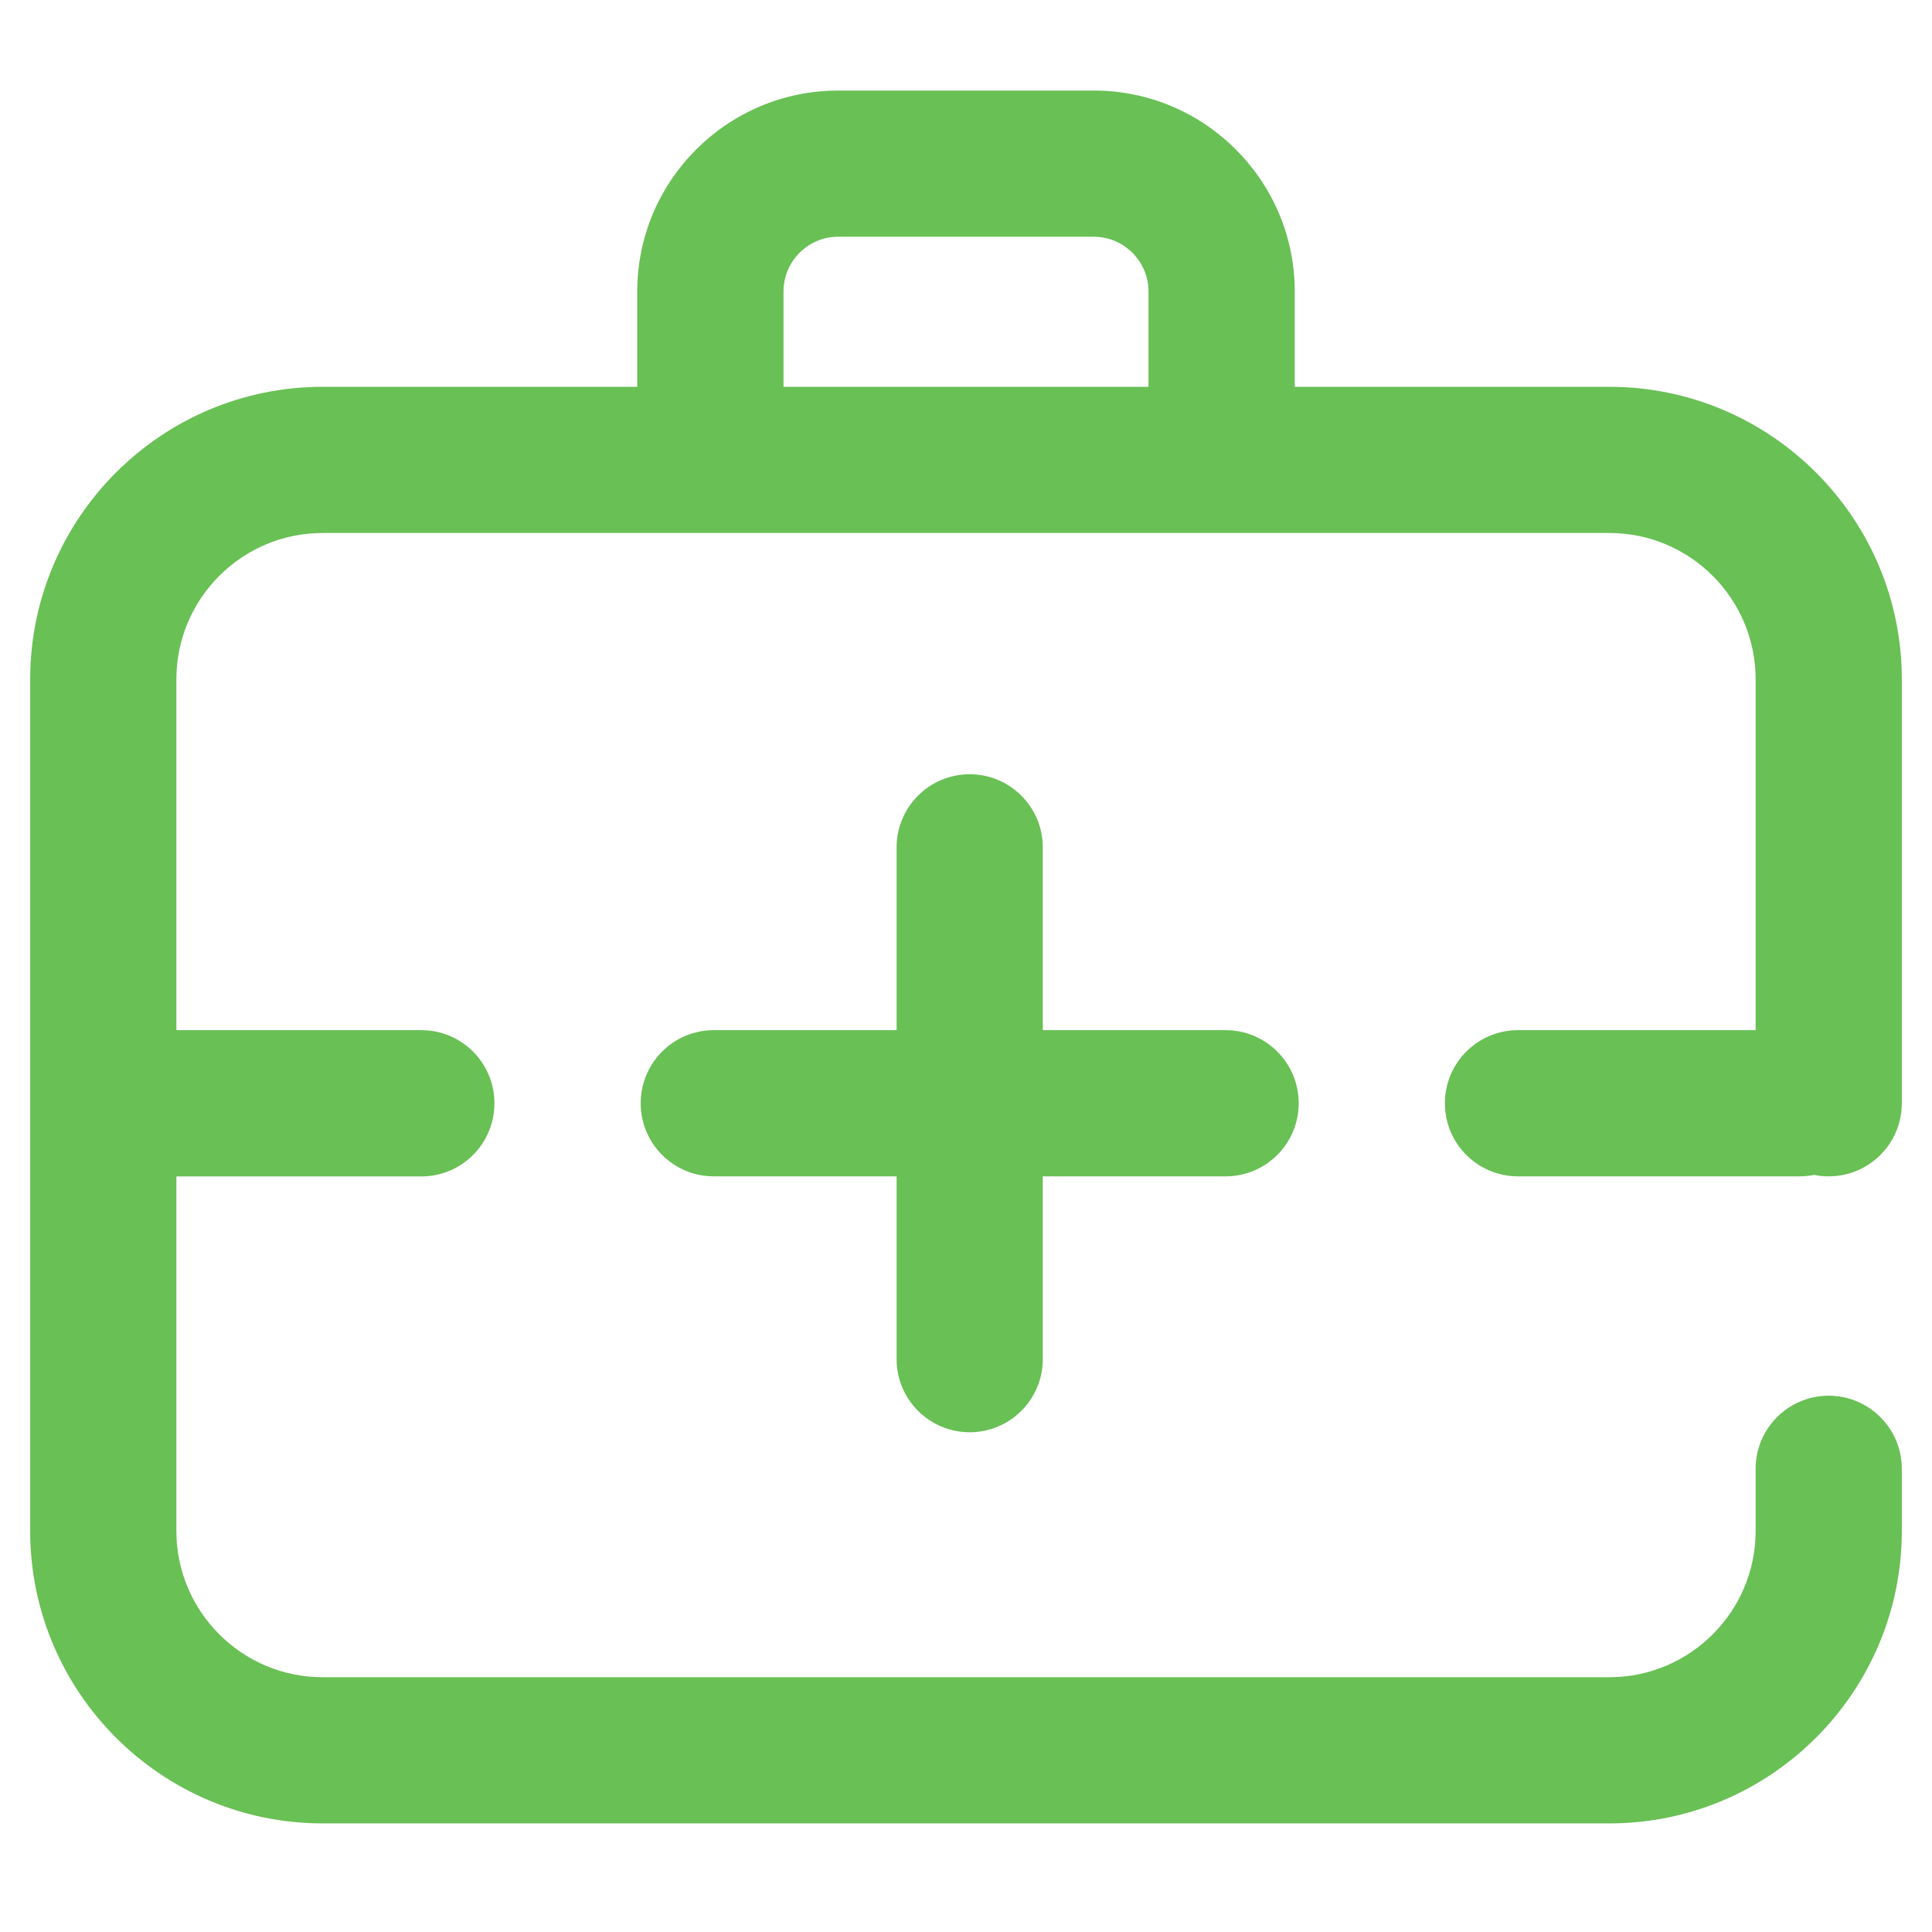
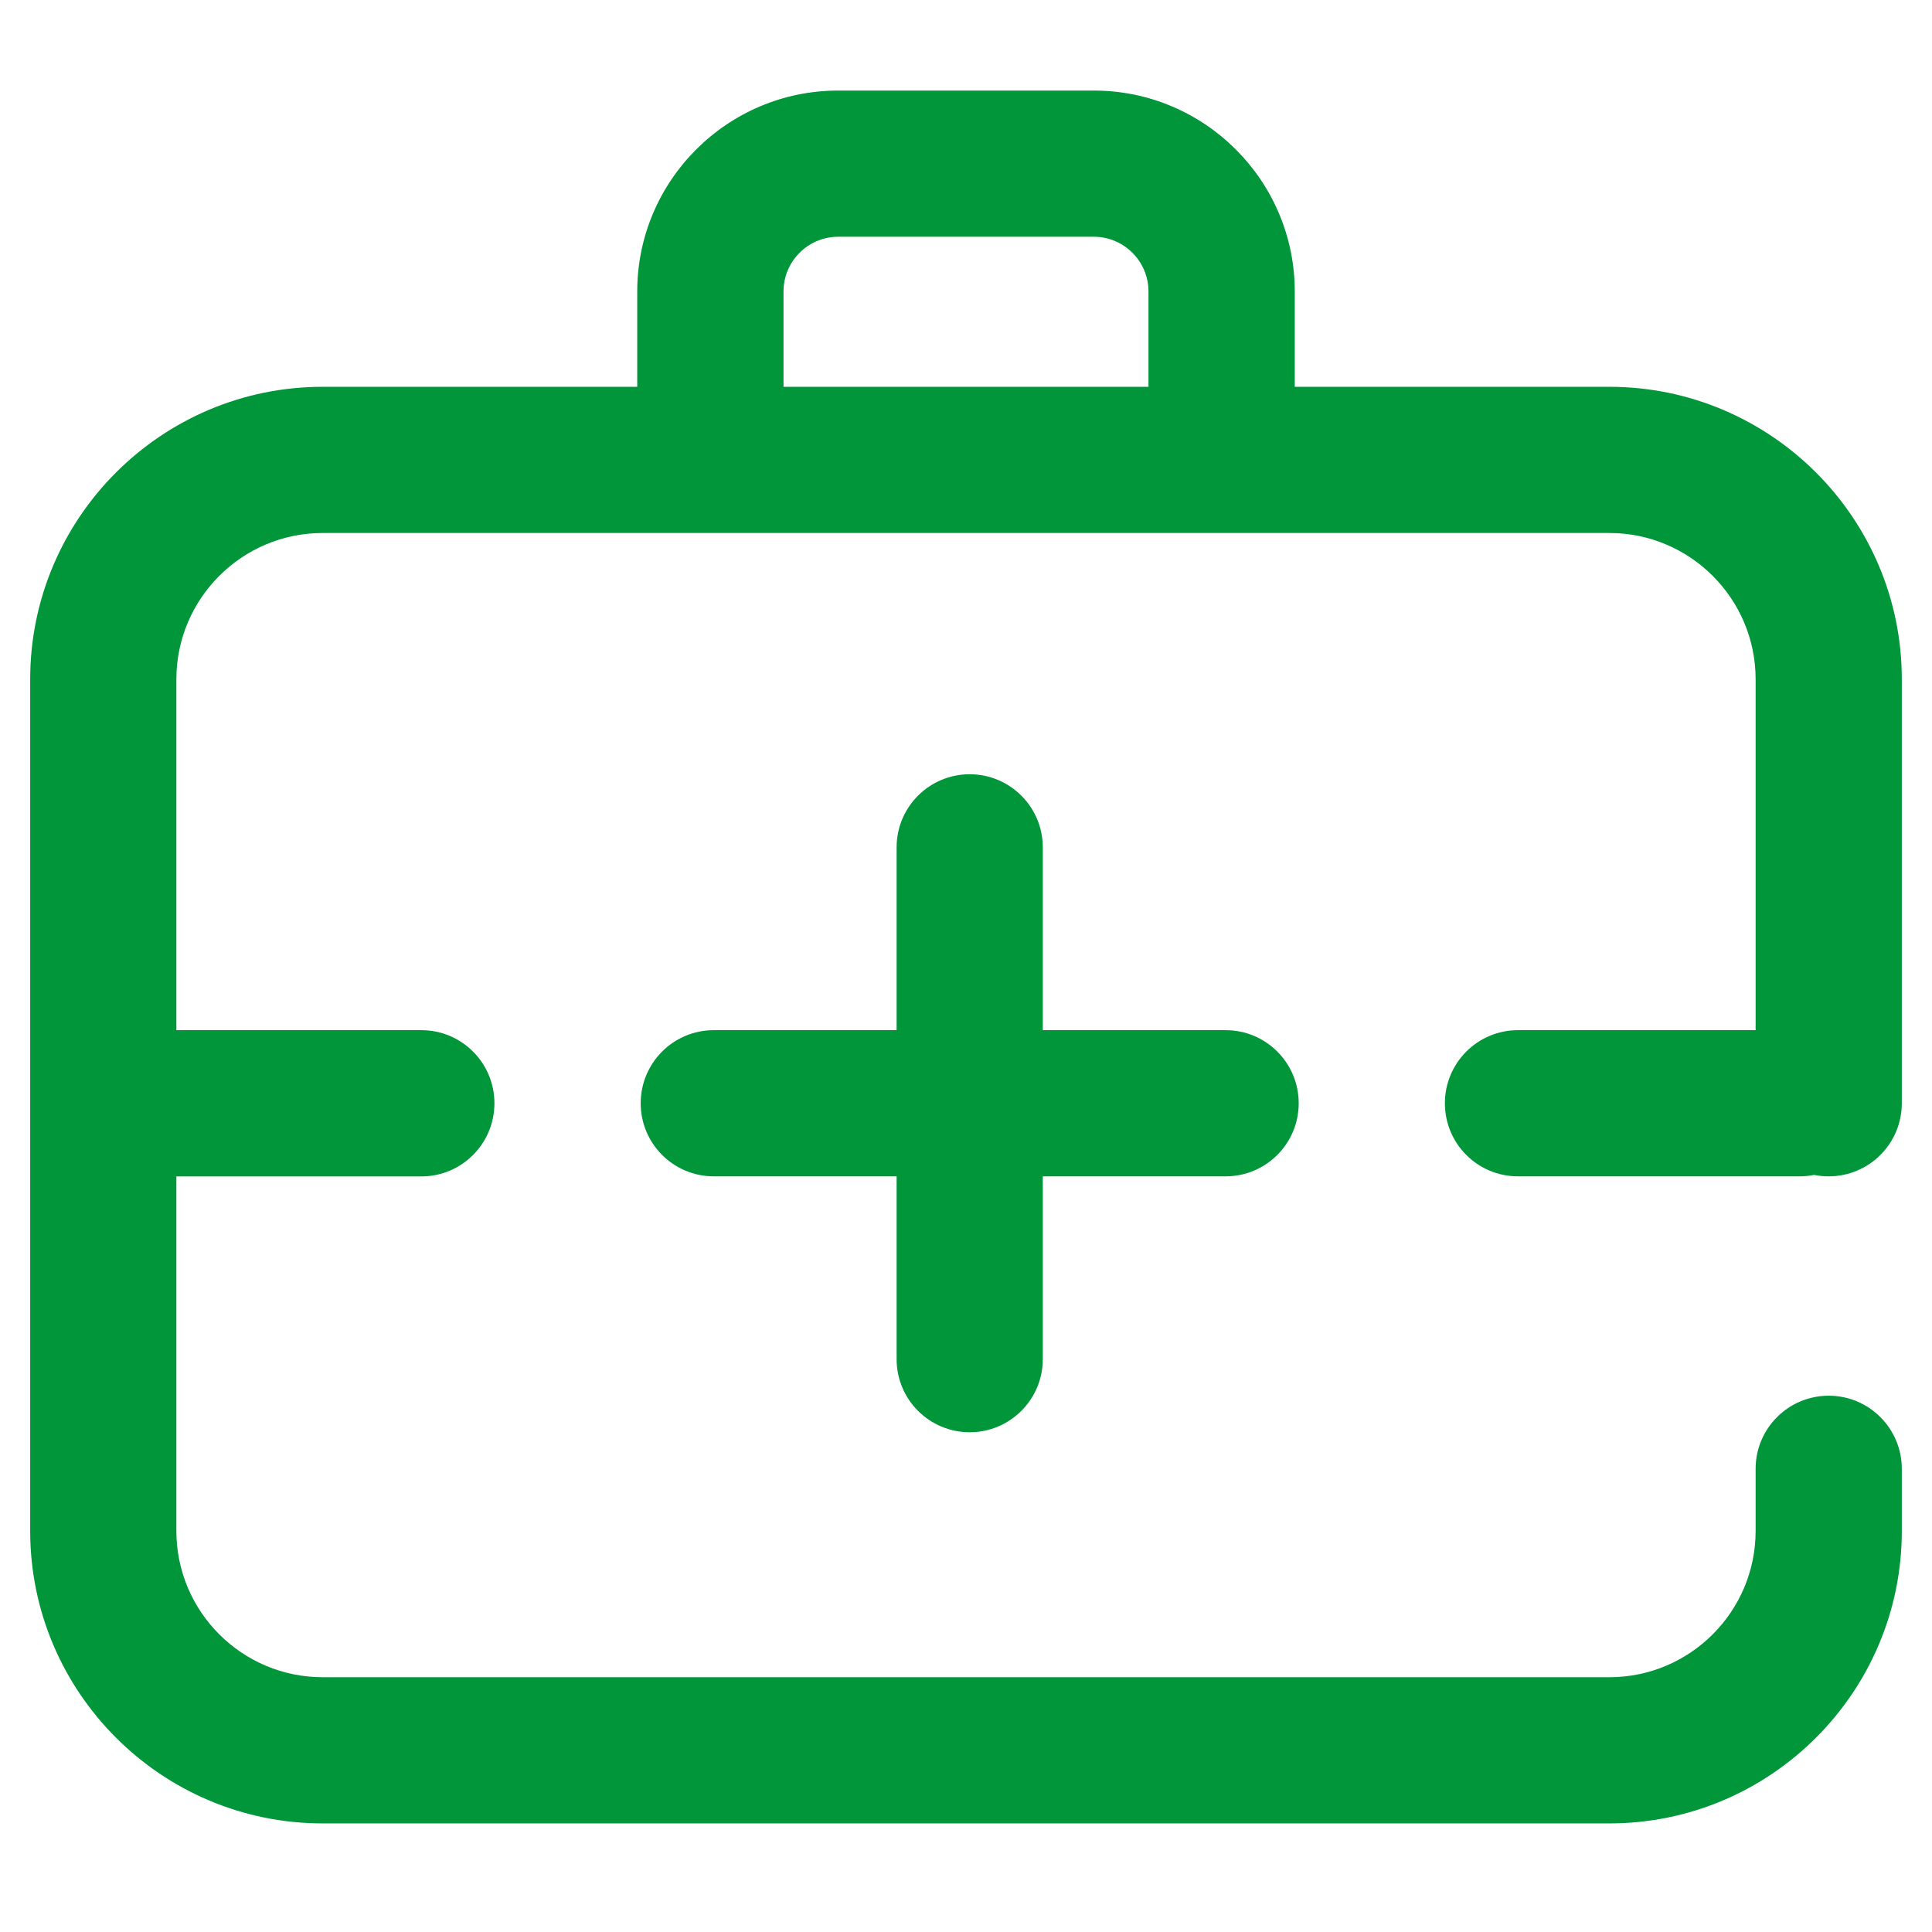
<svg xmlns="http://www.w3.org/2000/svg" width="24" height="24" viewBox="0 0 24 24" fill="none">
-   <path d="M21.809 12.797V8.438C21.809 7.436 20.994 6.621 19.992 6.621H4.008C3.006 6.621 2.191 7.436 2.191 8.438V12.797H5.234C5.736 12.797 6.142 13.204 6.142 13.705C6.142 14.207 5.736 14.614 5.234 14.614H2.191V19.018C2.191 20.02 3.006 20.835 4.008 20.835H19.992C20.994 20.835 21.809 20.02 21.809 19.018V18.246C21.809 17.745 22.215 17.338 22.717 17.338C23.218 17.338 23.625 17.745 23.625 18.246V19.018C23.625 21.021 21.995 22.651 19.992 22.651H4.008C2.005 22.651 0.375 21.021 0.375 19.018V8.438C0.375 6.435 2.005 4.805 4.008 4.805H7.916V3.621C7.916 2.245 9.036 1.125 10.412 1.125H13.588C14.964 1.125 16.084 2.245 16.084 3.621V4.805H19.992C21.995 4.805 23.625 6.435 23.625 8.438V13.705C23.625 14.207 23.218 14.613 22.717 14.613C22.654 14.613 22.594 14.607 22.535 14.595C22.476 14.607 22.416 14.613 22.354 14.613H18.857C18.355 14.613 17.949 14.207 17.949 13.705C17.949 13.204 18.355 12.797 18.857 12.797L21.809 12.797ZM9.733 4.805H14.267V3.621C14.267 3.246 13.962 2.941 13.588 2.941H10.412C10.038 2.941 9.733 3.246 9.733 3.621V4.805Z" fill="#69C055" />
-   <path d="M11.138 14.613V16.884C11.138 17.385 11.544 17.792 12.046 17.792C12.547 17.792 12.954 17.385 12.954 16.884V14.613H15.225C15.726 14.613 16.133 14.207 16.133 13.705C16.133 13.203 15.726 12.797 15.225 12.797H12.954V10.526C12.954 10.025 12.547 9.618 12.046 9.618C11.544 9.618 11.138 10.025 11.138 10.526V12.797H8.867C8.366 12.797 7.959 13.203 7.959 13.705C7.959 14.207 8.366 14.613 8.867 14.613H11.138Z" fill="#69C055" />
+   <path d="M21.809 12.797V8.438C21.809 7.436 20.994 6.621 19.992 6.621H4.008C3.006 6.621 2.191 7.436 2.191 8.438V12.797H5.234C5.736 12.797 6.142 13.204 6.142 13.705C6.142 14.207 5.736 14.614 5.234 14.614H2.191V19.018C2.191 20.02 3.006 20.835 4.008 20.835H19.992C20.994 20.835 21.809 20.02 21.809 19.018V18.246C21.809 17.745 22.215 17.338 22.717 17.338C23.218 17.338 23.625 17.745 23.625 18.246V19.018C23.625 21.021 21.995 22.651 19.992 22.651H4.008C2.005 22.651 0.375 21.021 0.375 19.018V8.438C0.375 6.435 2.005 4.805 4.008 4.805H7.916V3.621C7.916 2.245 9.036 1.125 10.412 1.125H13.588C14.964 1.125 16.084 2.245 16.084 3.621V4.805H19.992C21.995 4.805 23.625 6.435 23.625 8.438V13.705C23.625 14.207 23.218 14.613 22.717 14.613C22.654 14.613 22.594 14.607 22.535 14.595C22.476 14.607 22.416 14.613 22.354 14.613H18.857C18.355 14.613 17.949 14.207 17.949 13.705C17.949 13.204 18.355 12.797 18.857 12.797L21.809 12.797ZM9.733 4.805H14.267V3.621C14.267 3.246 13.962 2.941 13.588 2.941H10.412C10.038 2.941 9.733 3.246 9.733 3.621V4.805Z" fill="#009639" />
+   <path d="M11.138 14.613V16.884C11.138 17.385 11.544 17.792 12.046 17.792C12.547 17.792 12.954 17.385 12.954 16.884V14.613H15.225C15.726 14.613 16.133 14.207 16.133 13.705C16.133 13.203 15.726 12.797 15.225 12.797H12.954V10.526C12.954 10.025 12.547 9.618 12.046 9.618C11.544 9.618 11.138 10.025 11.138 10.526V12.797H8.867C8.366 12.797 7.959 13.203 7.959 13.705C7.959 14.207 8.366 14.613 8.867 14.613H11.138Z" fill="#009639" />
</svg>
